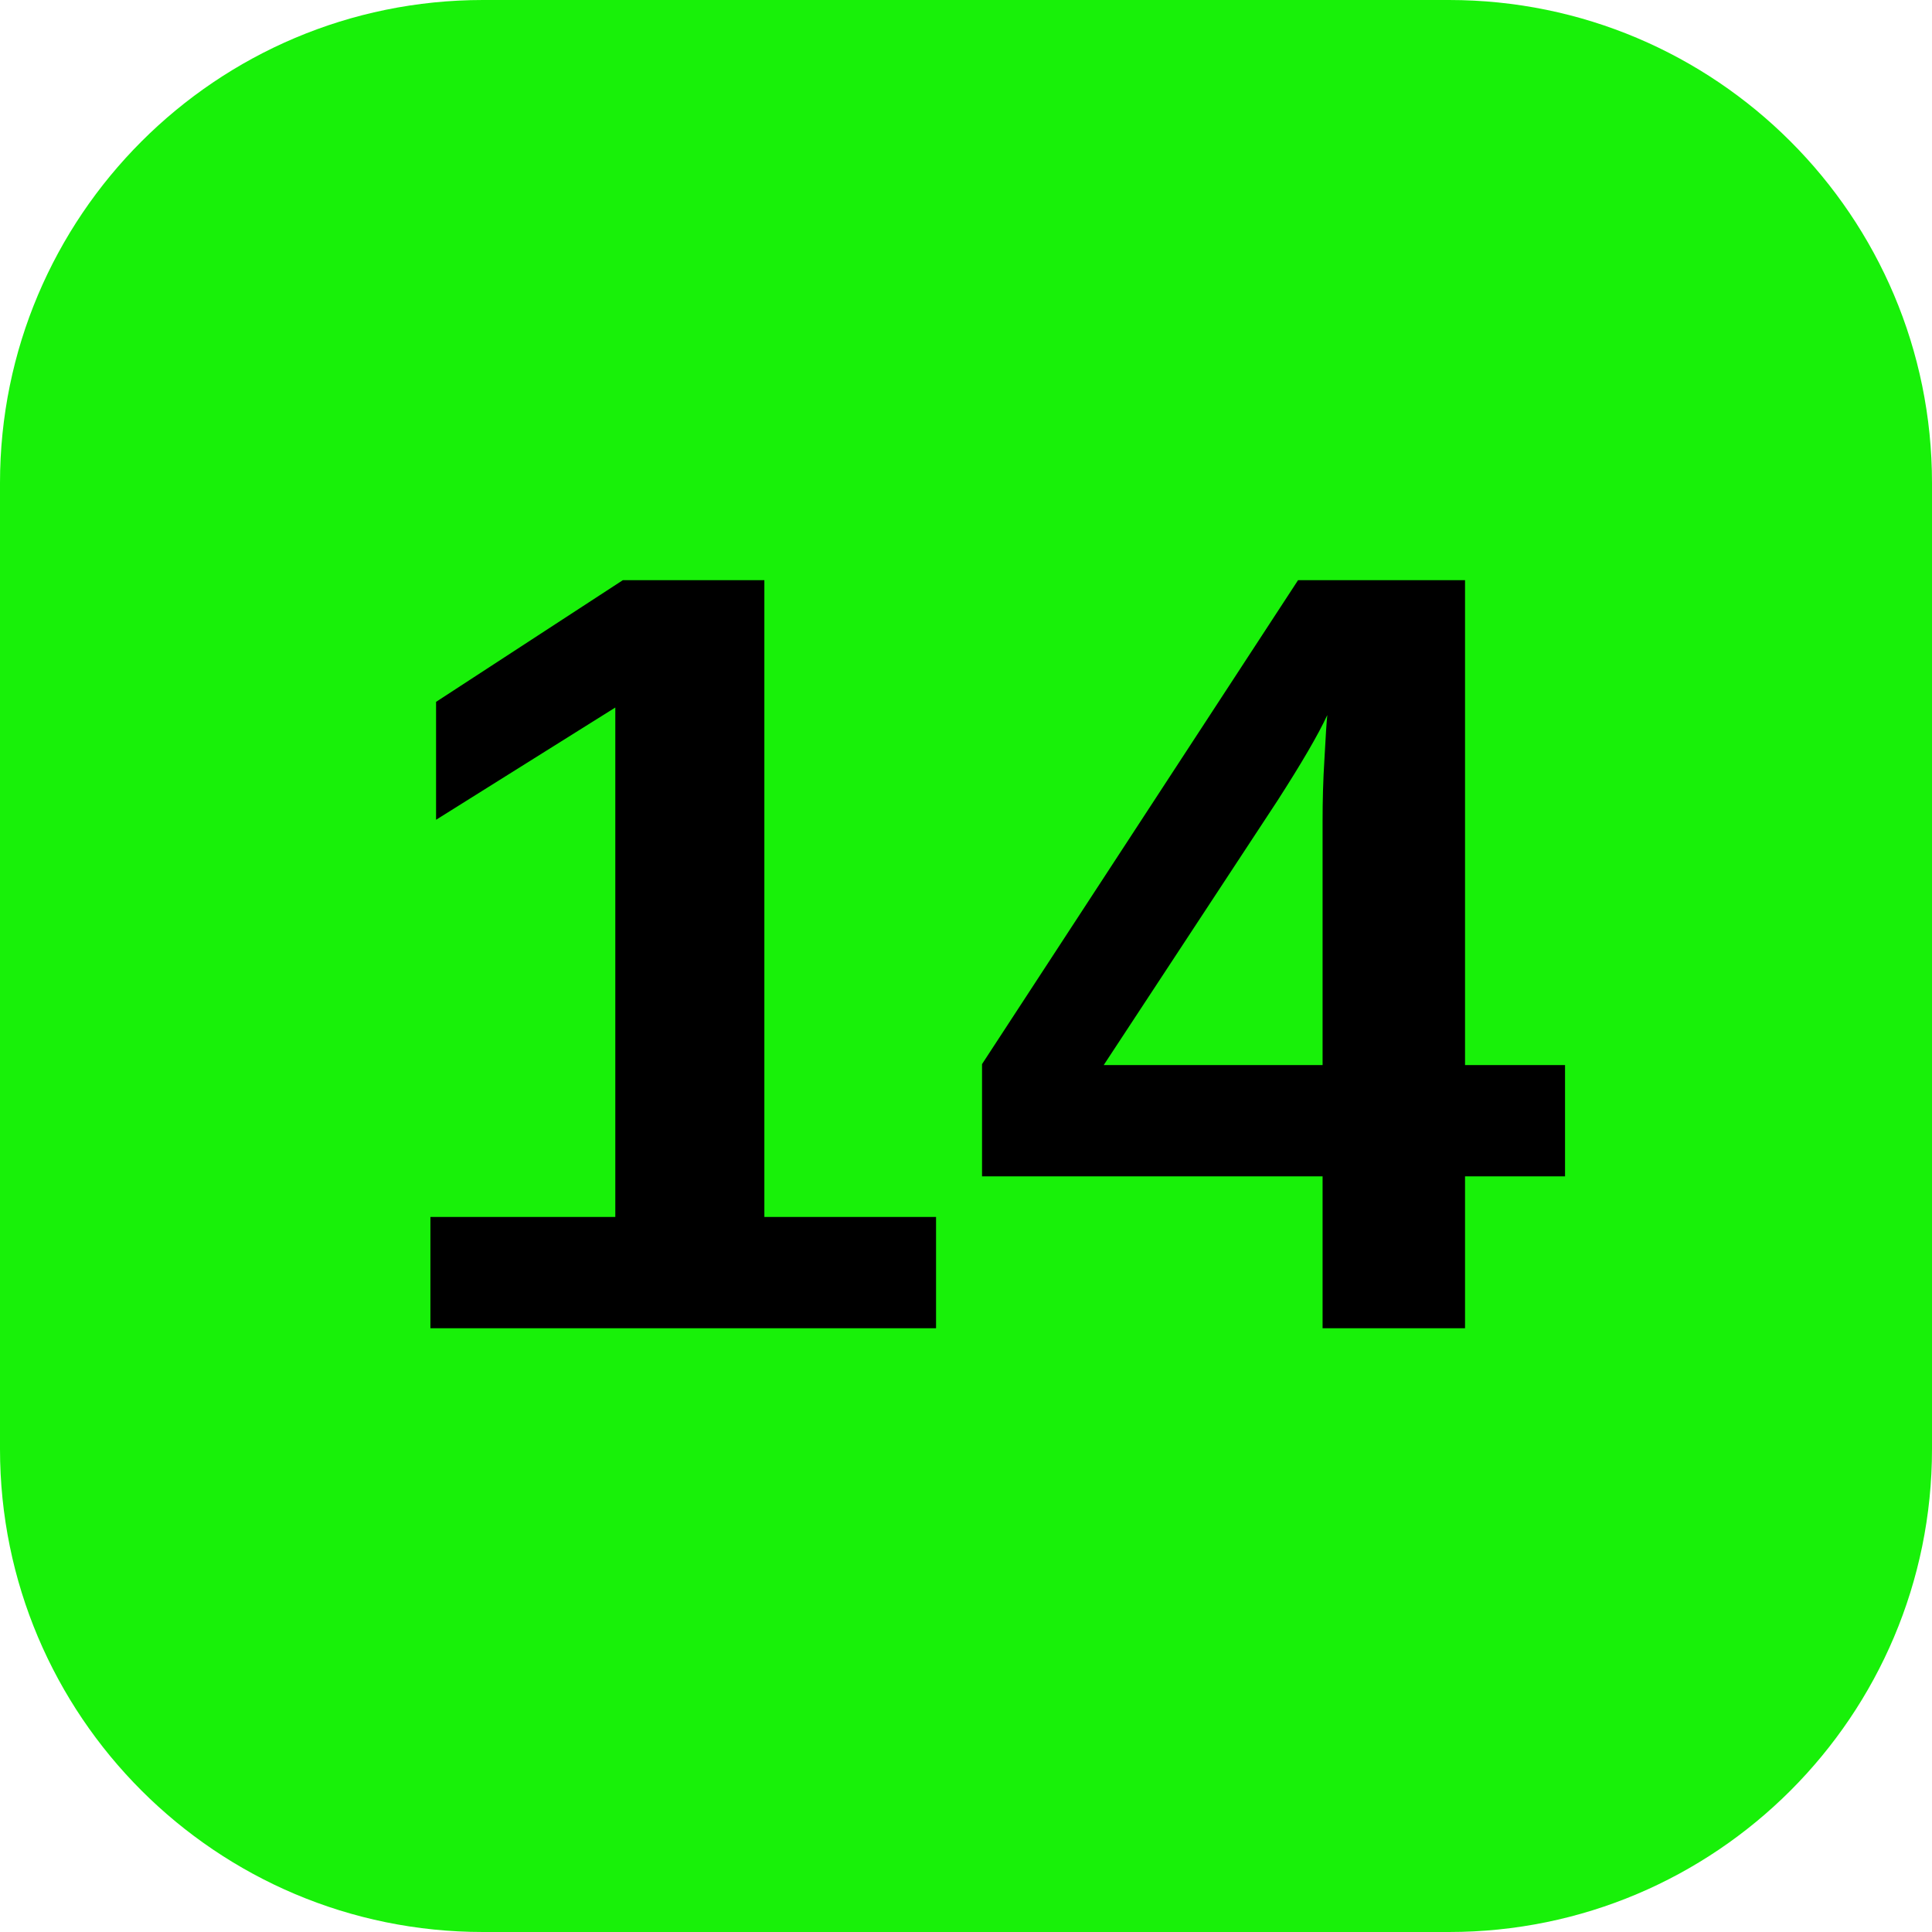
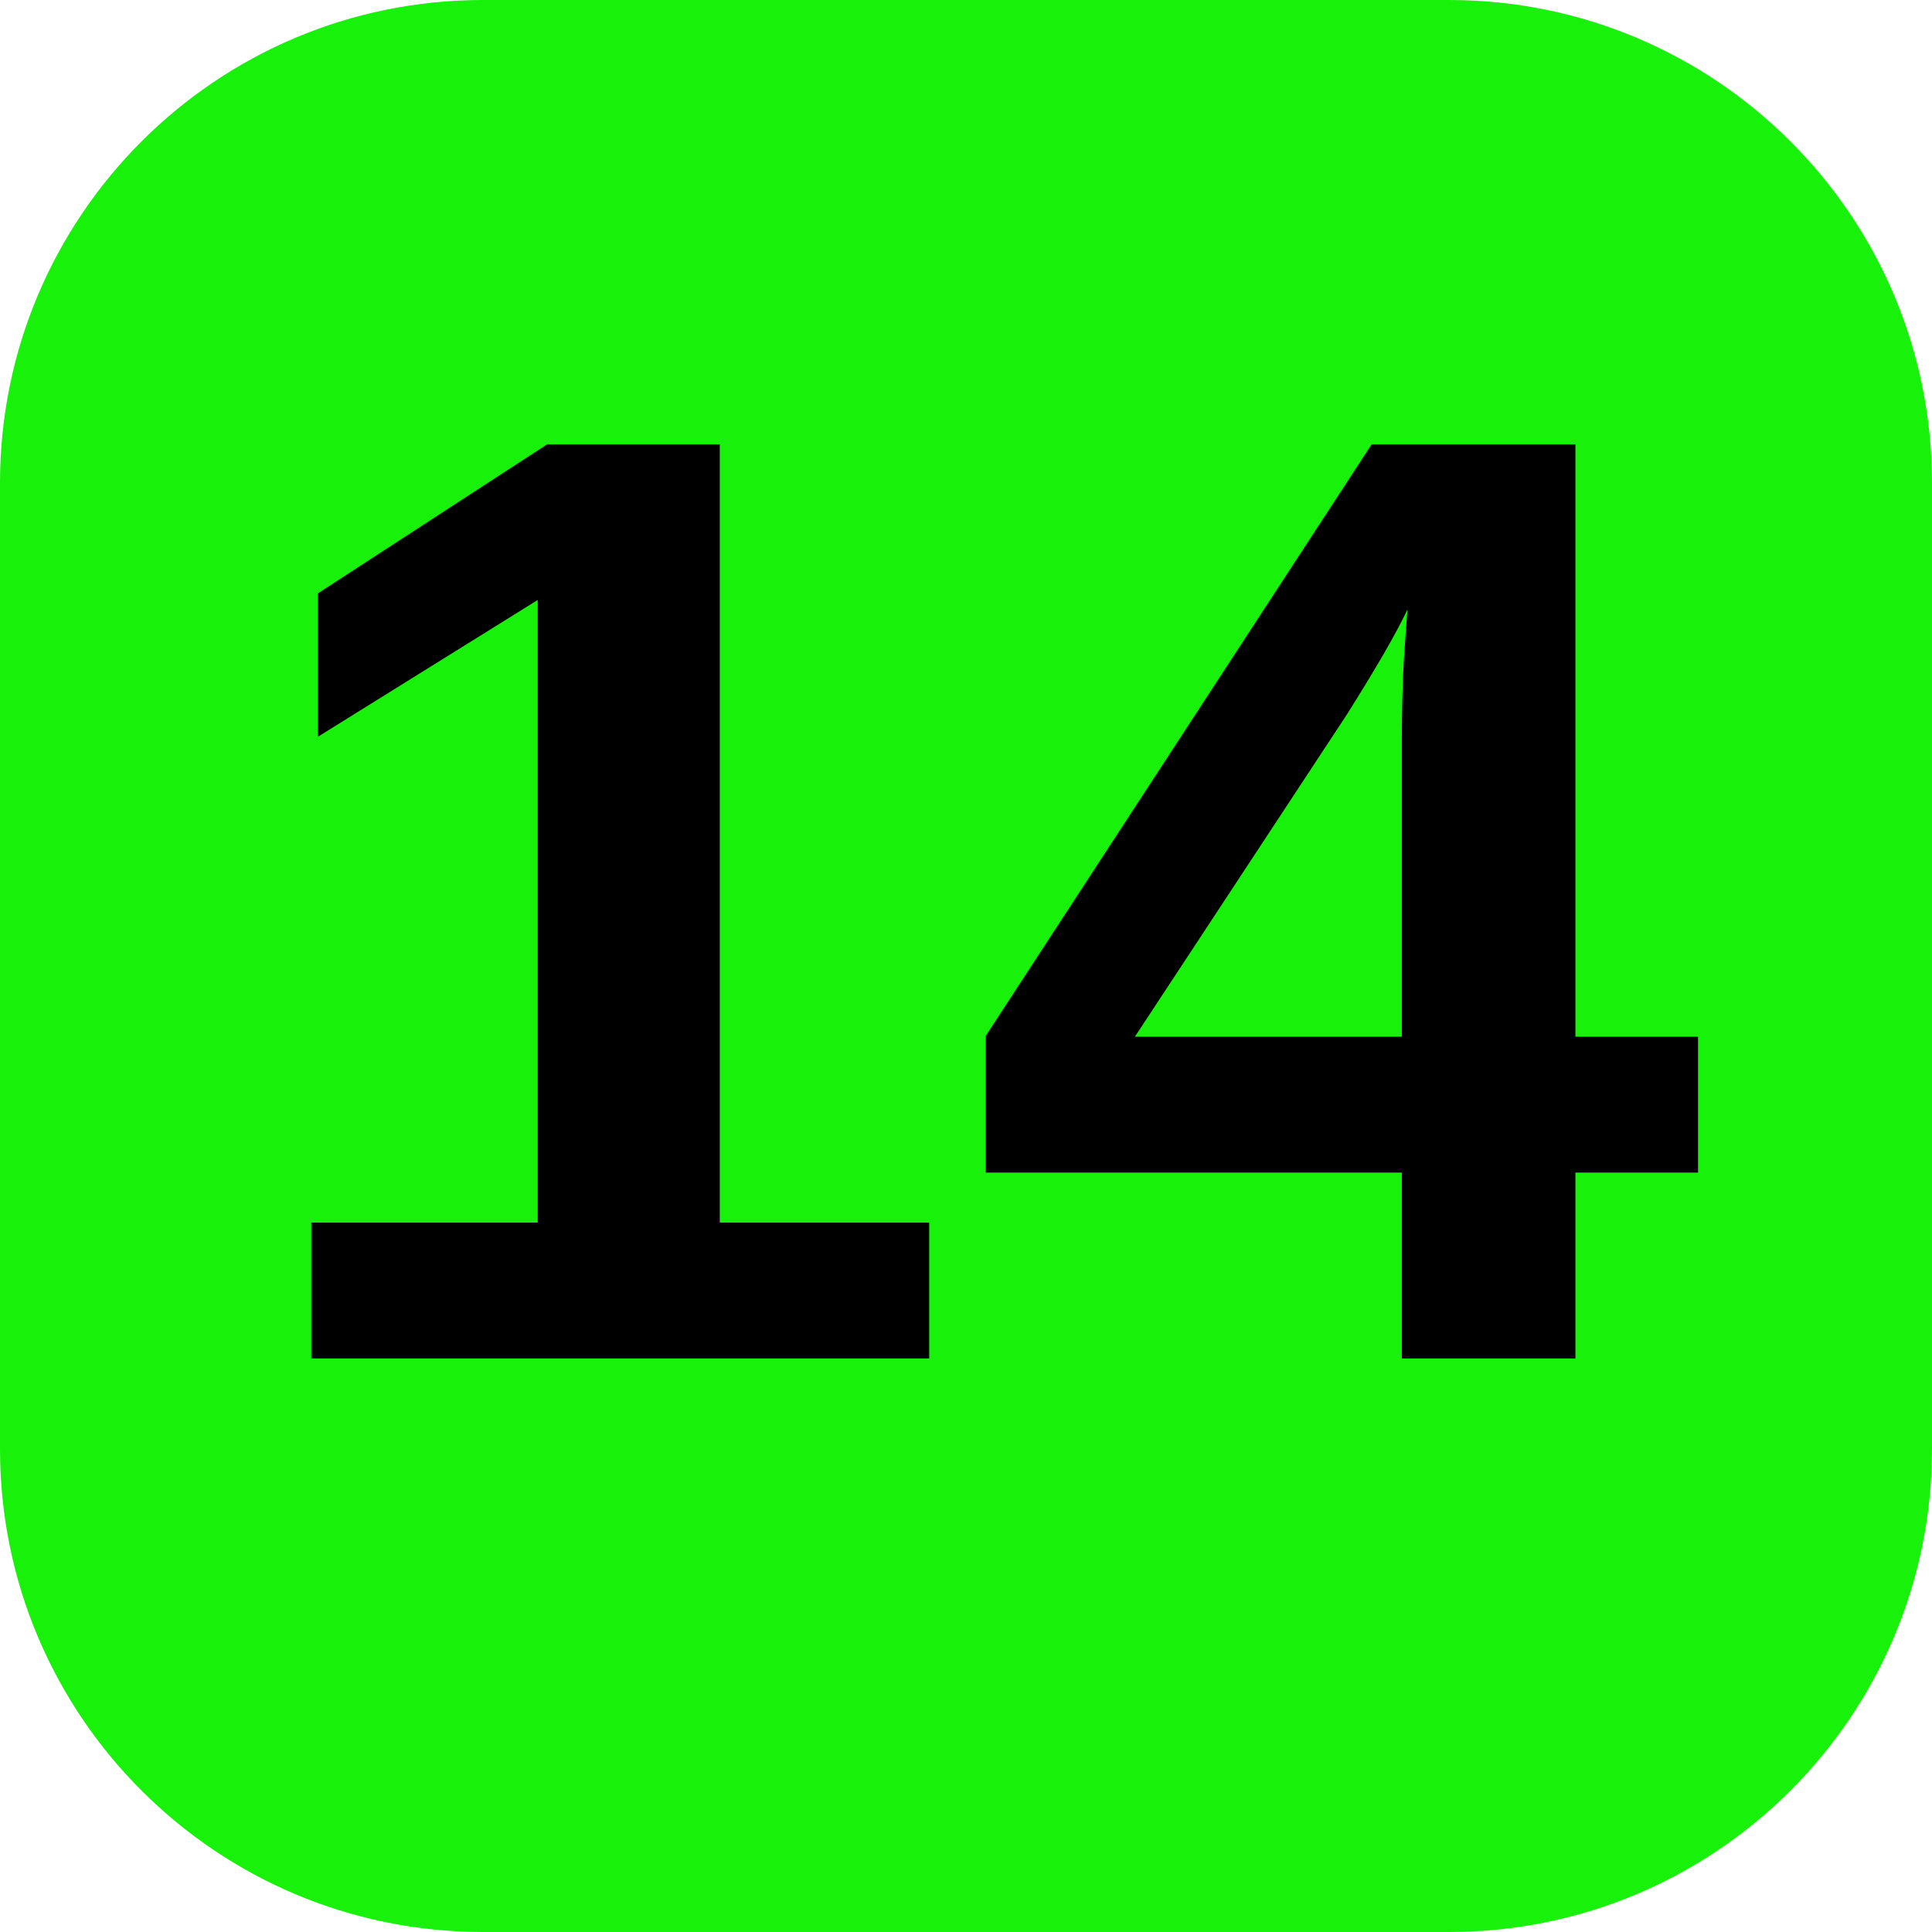
<svg xmlns="http://www.w3.org/2000/svg" viewBox="0 0 32 32" fill="none">
  <rect width="32" height="32" rx="8" fill="#18f109" />
-   <text x="16" y="22" font-family="Arial, sans-serif" font-size="18" font-weight="900" text-anchor="middle" fill="black">14</text>
+   <text x="16" y="22.5" font-family="Arial, sans-serif" font-size="22" font-weight="900" text-anchor="middle" fill="black">14</text>
</svg>
